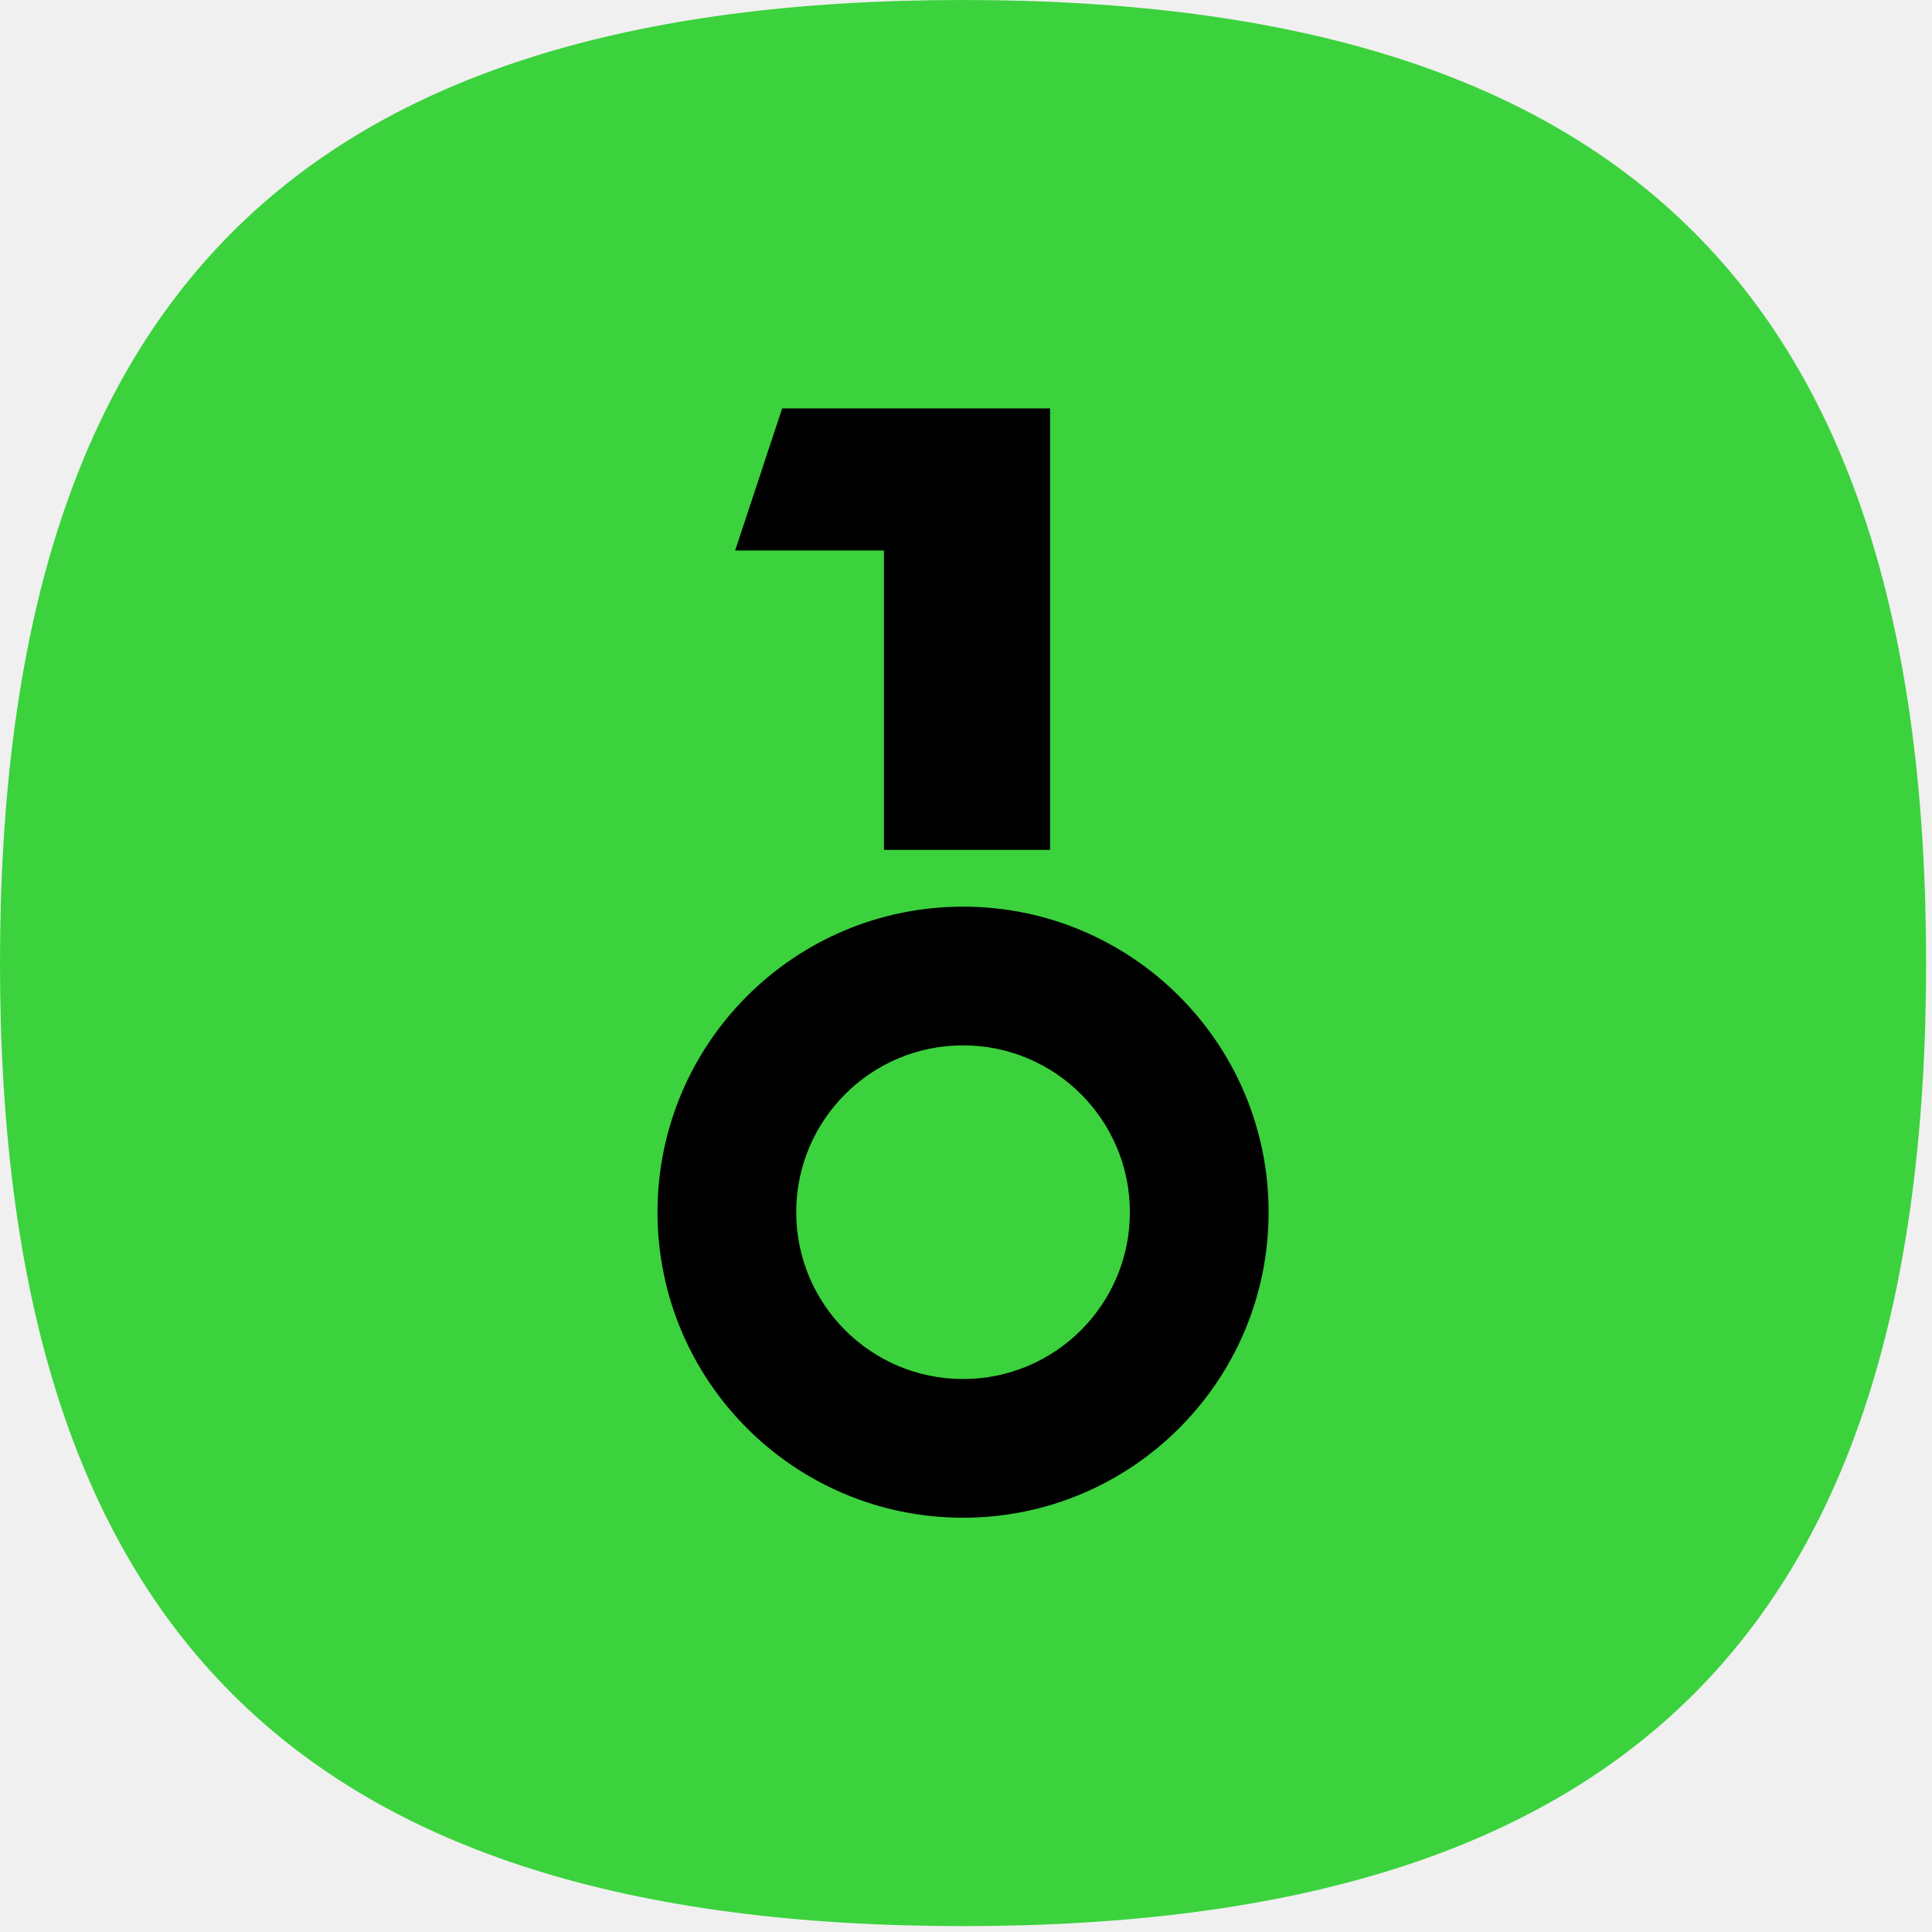
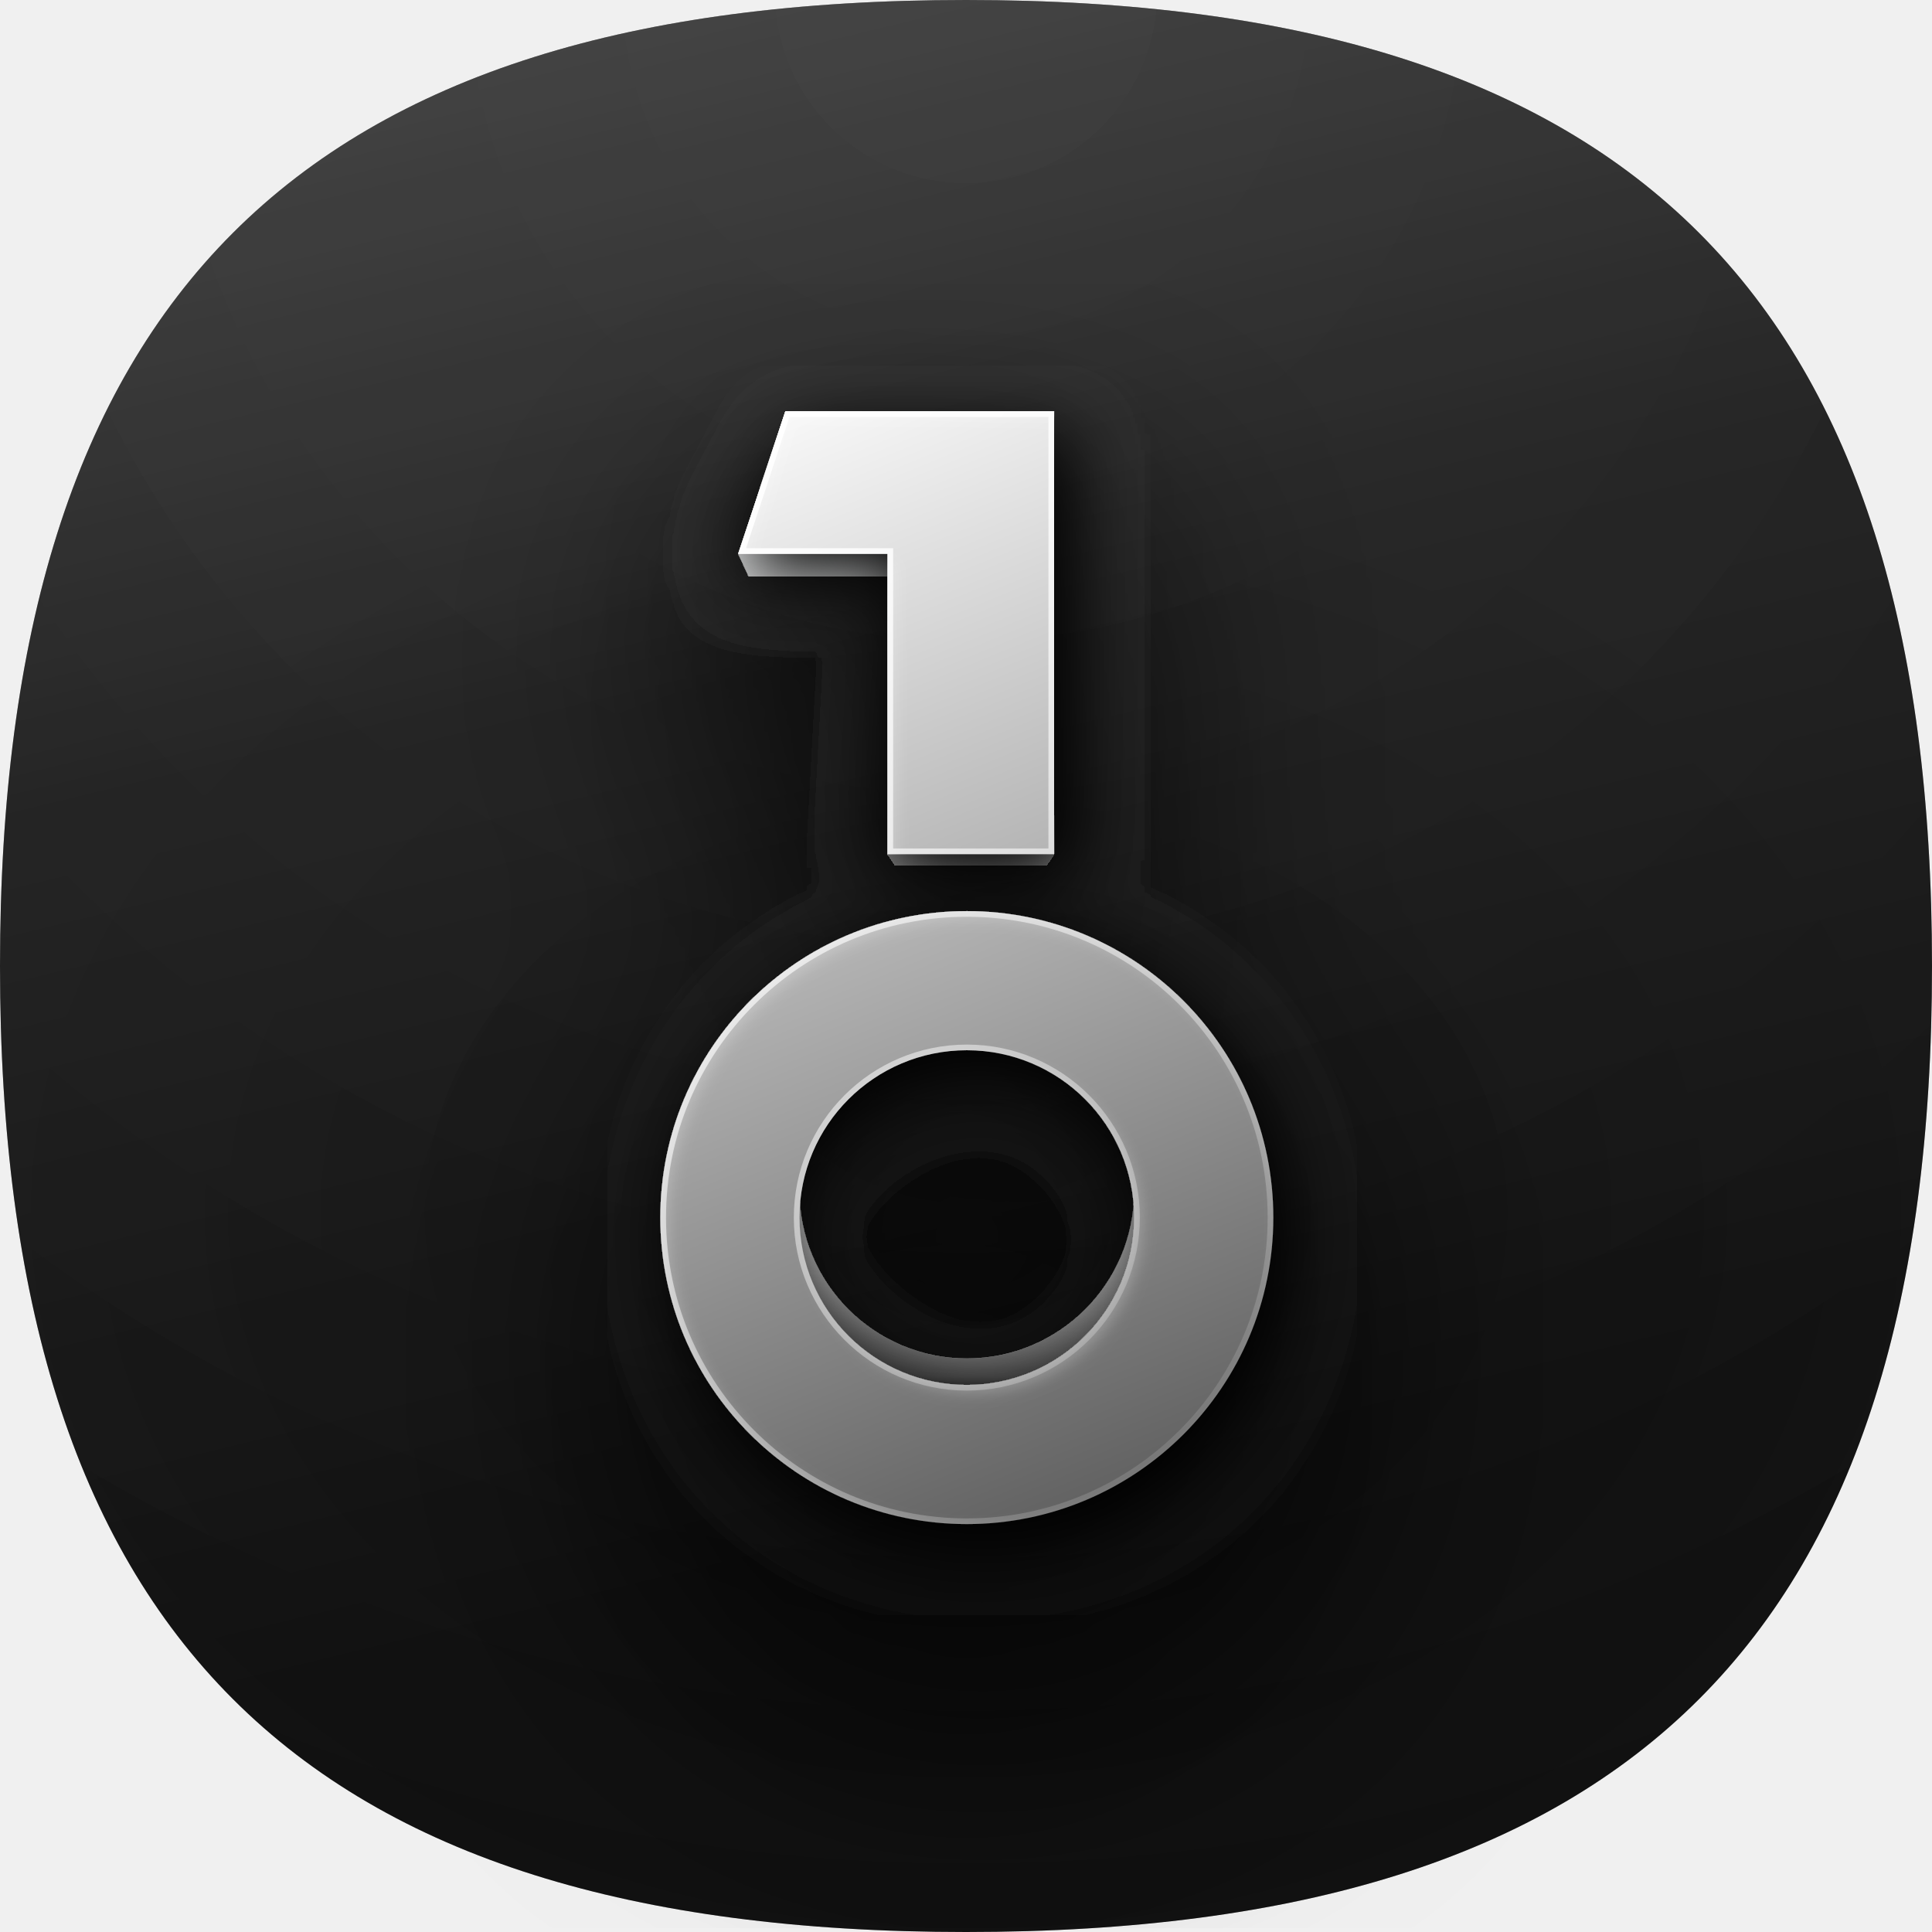
<svg xmlns="http://www.w3.org/2000/svg" width="128" height="128" viewBox="0 0 128 128" fill="none">
-   <g clip-path="url(#clip0_45922_88)">
-     <path d="M127.61 63.805C127.61 107.853 107.853 127.61 63.805 127.61C19.757 127.61 0 107.853 0 63.805C0 19.757 19.757 0 63.805 0C107.853 0 127.61 19.757 127.61 63.805Z" fill="#3BD23D" />
-     <path d="M69.57 27.056L51.82 27.056L48.706 36.472H58.565L58.565 56.306H69.57V27.056Z" fill="black" />
-     <path fill-rule="evenodd" clip-rule="evenodd" d="M84.049 80.311C84.049 91.491 74.985 100.554 63.805 100.554C52.625 100.554 43.562 91.491 43.562 80.311C43.562 69.131 52.625 60.068 63.805 60.068C74.985 60.068 84.049 69.131 84.049 80.311ZM74.858 80.311C74.858 86.415 69.91 91.364 63.805 91.364C57.701 91.364 52.752 86.415 52.752 80.311C52.752 74.207 57.701 69.258 63.805 69.258C69.91 69.258 74.858 74.207 74.858 80.311Z" fill="black" />
+   <g clip-path="url(#clip0_3471_1969)">
+     <path d="M128 64C128 108.183 108.183 128 64 128C19.817 128 0 108.183 0 64C0 19.817 19.817 0 64 0C108.183 0 128 19.817 128 64Z" fill="#0F0F0F" />
+     <path d="M128 64C128 108.183 108.183 128 64 128C19.817 128 0 108.183 0 64C0 19.817 19.817 0 64 0C108.183 0 128 19.817 128 64Z" fill="url(#paint0_radial_3471_1969)" />
+     <path d="M128 64C128 108.183 108.183 128 64 128C19.817 128 0 108.183 0 64C0 19.817 19.817 0 64 0C108.183 0 128 19.817 128 64Z" fill="url(#paint1_radial_3471_1969)" />
+     <path d="M128 64C128 108.183 108.183 128 64 128C19.817 128 0 108.183 0 64C0 19.817 19.817 0 64 0C108.183 0 128 19.817 128 64Z" fill="url(#paint2_linear_3471_1969)" />
+     <g style="mix-blend-mode:screen">
+       <path d="M128 64C128 108.183 108.183 128 64 128C19.817 128 0 108.183 0 64C0 19.817 19.817 0 64 0C108.183 0 128 19.817 128 64Z" fill="black" />
+     </g>
+     <g opacity="0.2">
+       <path d="M128 64C128 108.183 108.183 128 64 128C19.817 128 0 108.183 0 64C0 19.817 19.817 0 64 0C108.183 0 128 19.817 128 64Z" fill="#1B1B1B" />
+       <path d="M128 64C128 108.183 108.183 128 64 128C19.817 128 0 108.183 0 64C0 19.817 19.817 0 64 0C108.183 0 128 19.817 128 64Z" fill="url(#paint3_radial_3471_1969)" />
+       <path d="M128 64C128 108.183 108.183 128 64 128C19.817 128 0 108.183 0 64C0 19.817 19.817 0 64 0C108.183 0 128 19.817 128 64Z" fill="url(#paint4_radial_3471_1969)" />
+     </g>
+     <g clip-path="url(#clip1_3471_1969)">
+       <g filter="url(#filter0_dddi_3471_1969)">
+         <path d="M69.837 27.25H52.033L48.909 36.695L49.604 38.195H58.798V56.59L59.318 57.34H69.328L69.837 56.59V27.25Z" fill="url(#paint5_linear_3471_1969)" />
+         <path d="M69.837 27.25H52.033L48.909 36.695L49.604 38.195H58.798V56.59L59.318 57.34H69.328L69.837 56.59V27.25Z" fill="url(#paint6_linear_3471_1969)" fill-opacity="0.6" />
+         <path d="M69.837 27.25H52.033L48.909 36.695L49.604 38.195H58.798V56.59L59.318 57.34H69.328L69.837 56.59V27.25Z" fill="url(#paint7_linear_3471_1969)" fill-opacity="0.4" />
+       </g>
+       <g filter="url(#filter1_dddi_3471_1969)">
+         <path fill-rule="evenodd" clip-rule="evenodd" d="M81.86 78.918C81.86 90.132 75.269 99.223 64.055 99.223C52.841 99.223 46.25 90.132 46.25 78.918C46.25 67.704 52.841 63.613 64.055 63.613C75.269 63.613 81.86 67.704 81.86 78.918ZM75.142 78.918C75.142 85.041 70.178 90.005 64.055 90.005C57.932 90.005 52.968 85.041 52.968 78.918C52.968 72.795 57.932 67.831 64.055 67.831C70.178 67.831 75.142 72.795 75.142 78.918Z" fill="url(#paint8_linear_3471_1969)" />
+         <path fill-rule="evenodd" clip-rule="evenodd" d="M81.86 78.918C81.86 90.132 75.269 99.223 64.055 99.223C52.841 99.223 46.25 90.132 46.25 78.918C46.25 67.704 52.841 63.613 64.055 63.613C75.269 63.613 81.86 67.704 81.86 78.918ZM75.142 78.918C75.142 85.041 70.178 90.005 64.055 90.005C57.932 90.005 52.968 85.041 52.968 78.918C52.968 72.795 57.932 67.831 64.055 67.831C70.178 67.831 75.142 72.795 75.142 78.918Z" fill="url(#paint9_linear_3471_1969)" />
+         <path fill-rule="evenodd" clip-rule="evenodd" d="M81.86 78.918C81.86 90.132 75.269 99.223 64.055 99.223C52.841 99.223 46.25 90.132 46.25 78.918C46.25 67.704 52.841 63.613 64.055 63.613C75.269 63.613 81.86 67.704 81.86 78.918ZM75.142 78.918C75.142 85.041 70.178 90.005 64.055 90.005C57.932 90.005 52.968 85.041 52.968 78.918C52.968 72.795 57.932 67.831 64.055 67.831C70.178 67.831 75.142 72.795 75.142 78.918Z" fill="url(#paint10_linear_3471_1969)" />
+       </g>
+       <g filter="url(#filter2_d_3471_1969)">
+         <g filter="url(#filter3_f_3471_1969)">
+           <path fill-rule="evenodd" clip-rule="evenodd" d="M53.033 28.75H70.837V58.09L58.75 57.5L59.798 38.195H49.601L48.875 36.625L53.033 28.75ZM65.055 102.473C76.269 102.473 85.36 93.382 85.36 82.168C85.36 70.954 76.269 61.863 65.055 61.863C53.841 61.863 44.75 70.954 44.75 82.168C44.75 93.382 53.841 102.473 65.055 102.473ZM65.055 93.255C71.178 93.255 76.142 88.291 76.142 82.168C76.142 76.045 71.178 71.081 65.055 71.081C58.932 71.081 51.75 75.752 51.75 81.875C51.75 87.998 58.932 93.255 65.055 93.255Z" fill="black" />
+         </g>
+         <g filter="url(#filter4_i_3471_1969)">
+           <path fill-rule="evenodd" clip-rule="evenodd" d="M52.033 27.25H69.837V56.59H58.798V36.695H48.909L52.033 27.25ZM64.055 100.973C75.269 100.973 84.36 91.882 84.36 80.668C84.36 69.454 75.269 60.363 64.055 60.363C52.841 60.363 43.75 69.454 43.75 80.668C43.75 91.882 52.841 100.973 64.055 100.973ZM64.055 91.755C70.178 91.755 75.142 86.791 75.142 80.668C75.142 74.545 70.178 69.581 64.055 69.581C57.932 69.581 52.968 74.545 52.968 80.668C52.968 86.791 57.932 91.755 64.055 91.755Z" fill="url(#paint11_linear_3471_1969)" />
+         </g>
+         <mask id="path-9-inside-1_3471_1969" fill="white">
+           <path fill-rule="evenodd" clip-rule="evenodd" d="M52.033 27.25H69.837V56.59H58.798V36.695H48.909L52.033 27.25ZM64.055 100.973C75.269 100.973 84.36 91.882 84.36 80.668C84.36 69.454 75.269 60.363 64.055 60.363C52.841 60.363 43.75 69.454 43.75 80.668C43.75 91.882 52.841 100.973 64.055 100.973ZM64.055 91.755C70.178 91.755 75.142 86.791 75.142 80.668C75.142 74.545 70.178 69.581 64.055 69.581C57.932 69.581 52.968 74.545 52.968 80.668C52.968 86.791 57.932 91.755 64.055 91.755Z" />
+         </mask>
+         <path d="M69.837 27.25H70.212V26.875H69.837V27.25ZM52.033 27.25V26.875H51.762L51.677 27.132L52.033 27.25ZM69.837 56.59V56.965H70.212V56.59H69.837ZM58.798 56.59H58.423V56.965H58.798V56.59ZM58.798 36.695H59.173V36.32H58.798V36.695ZM48.909 36.695L48.553 36.577L48.39 37.07H48.909V36.695ZM69.837 26.875H52.033V27.625H69.837V26.875ZM70.212 56.59V27.25H69.462V56.59H70.212ZM58.798 56.965H69.837V56.215H58.798V56.965ZM58.423 36.695V56.59H59.173V36.695H58.423ZM48.909 37.07H58.798V36.32H48.909V37.07ZM51.677 27.132L48.553 36.577L49.265 36.813L52.389 27.368L51.677 27.132ZM83.985 80.668C83.985 91.675 75.062 100.598 64.055 100.598V101.348C75.476 101.348 84.735 92.09 84.735 80.668H83.985ZM64.055 60.738C75.062 60.738 83.985 69.661 83.985 80.668H84.735C84.735 69.247 75.476 59.988 64.055 59.988V60.738ZM44.125 80.668C44.125 69.661 53.048 60.738 64.055 60.738V59.988C52.634 59.988 43.375 69.247 43.375 80.668H44.125ZM64.055 100.598C53.048 100.598 44.125 91.675 44.125 80.668H43.375C43.375 92.09 52.634 101.348 64.055 101.348V100.598ZM74.767 80.668C74.767 86.584 69.971 91.38 64.055 91.38V92.13C70.385 92.13 75.517 86.998 75.517 80.668H74.767ZM64.055 69.956C69.971 69.956 74.767 74.752 74.767 80.668H75.517C75.517 74.338 70.385 69.206 64.055 69.206V69.956ZM53.343 80.668C53.343 74.752 58.139 69.956 64.055 69.956V69.206C57.725 69.206 52.593 74.338 52.593 80.668H53.343ZM64.055 91.38C58.139 91.38 53.343 86.584 53.343 80.668H52.593C52.593 86.998 57.725 92.13 64.055 92.13V91.38Z" fill="url(#paint12_linear_3471_1969)" mask="url(#path-9-inside-1_3471_1969)" />
+       </g>
+     </g>
  </g>
  <defs>
-     <clipPath id="clip0_45922_88">
+     <filter id="filter0_dddi_3471_1969" x="32.537" y="21.297" width="53.672" height="65.811" filterUnits="userSpaceOnUse" color-interpolation-filters="sRGB">
+       <feFlood flood-opacity="0" result="BackgroundImageFix" />
+       <feColorMatrix in="SourceAlpha" type="matrix" values="0 0 0 0 0 0 0 0 0 0 0 0 0 0 0 0 0 0 127 0" result="hardAlpha" />
+       <feOffset dy="2.977" />
+       <feGaussianBlur stdDeviation="3.721" />
+       <feColorMatrix type="matrix" values="0 0 0 0 0 0 0 0 0 0 0 0 0 0 0 0 0 0 0.14 0" />
+       <feBlend mode="normal" in2="BackgroundImageFix" result="effect1_dropShadow_3471_1969" />
+       <feColorMatrix in="SourceAlpha" type="matrix" values="0 0 0 0 0 0 0 0 0 0 0 0 0 0 0 0 0 0 127 0" result="hardAlpha" />
+       <feOffset dy="13.395" />
+       <feGaussianBlur stdDeviation="8.186" />
+       <feColorMatrix type="matrix" values="0 0 0 0 0 0 0 0 0 0 0 0 0 0 0 0 0 0 0.34 0" />
+       <feBlend mode="normal" in2="effect1_dropShadow_3471_1969" result="effect2_dropShadow_3471_1969" />
+       <feColorMatrix in="SourceAlpha" type="matrix" values="0 0 0 0 0 0 0 0 0 0 0 0 0 0 0 0 0 0 127 0" result="hardAlpha" />
+       <feOffset dy="2.977" />
+       <feGaussianBlur stdDeviation="4.465" />
+       <feColorMatrix type="matrix" values="0 0 0 0 0 0 0 0 0 0 0 0 0 0 0 0 0 0 0.25 0" />
+       <feBlend mode="normal" in2="effect2_dropShadow_3471_1969" result="effect3_dropShadow_3471_1969" />
+       <feBlend mode="normal" in="SourceGraphic" in2="effect3_dropShadow_3471_1969" result="shape" />
+       <feColorMatrix in="SourceAlpha" type="matrix" values="0 0 0 0 0 0 0 0 0 0 0 0 0 0 0 0 0 0 127 0" result="hardAlpha" />
+       <feOffset dy="-1.488" />
+       <feGaussianBlur stdDeviation="2.977" />
+       <feComposite in2="hardAlpha" operator="arithmetic" k2="-1" k3="1" />
+       <feColorMatrix type="matrix" values="0 0 0 0 1 0 0 0 0 1 0 0 0 0 1 0 0 0 0.55 0" />
+       <feBlend mode="normal" in2="shape" result="effect4_innerShadow_3471_1969" />
+     </filter>
+     <filter id="filter1_dddi_3471_1969" x="29.878" y="57.659" width="68.354" height="71.331" filterUnits="userSpaceOnUse" color-interpolation-filters="sRGB">
+       <feFlood flood-opacity="0" result="BackgroundImageFix" />
+       <feColorMatrix in="SourceAlpha" type="matrix" values="0 0 0 0 0 0 0 0 0 0 0 0 0 0 0 0 0 0 127 0" result="hardAlpha" />
+       <feOffset dy="2.977" />
+       <feGaussianBlur stdDeviation="3.721" />
+       <feColorMatrix type="matrix" values="0 0 0 0 0 0 0 0 0 0 0 0 0 0 0 0 0 0 0.14 0" />
+       <feBlend mode="normal" in2="BackgroundImageFix" result="effect1_dropShadow_3471_1969" />
+       <feColorMatrix in="SourceAlpha" type="matrix" values="0 0 0 0 0 0 0 0 0 0 0 0 0 0 0 0 0 0 127 0" result="hardAlpha" />
+       <feOffset dy="13.395" />
+       <feGaussianBlur stdDeviation="8.186" />
+       <feColorMatrix type="matrix" values="0 0 0 0 0 0 0 0 0 0 0 0 0 0 0 0 0 0 0.34 0" />
+       <feBlend mode="normal" in2="effect1_dropShadow_3471_1969" result="effect2_dropShadow_3471_1969" />
+       <feColorMatrix in="SourceAlpha" type="matrix" values="0 0 0 0 0 0 0 0 0 0 0 0 0 0 0 0 0 0 127 0" result="hardAlpha" />
+       <feOffset dy="2.977" />
+       <feGaussianBlur stdDeviation="4.465" />
+       <feColorMatrix type="matrix" values="0 0 0 0 0 0 0 0 0 0 0 0 0 0 0 0 0 0 0.25 0" />
+       <feBlend mode="normal" in2="effect2_dropShadow_3471_1969" result="effect3_dropShadow_3471_1969" />
+       <feBlend mode="normal" in="SourceGraphic" in2="effect3_dropShadow_3471_1969" result="shape" />
+       <feColorMatrix in="SourceAlpha" type="matrix" values="0 0 0 0 0 0 0 0 0 0 0 0 0 0 0 0 0 0 127 0" result="hardAlpha" />
+       <feOffset dy="-1.488" />
+       <feGaussianBlur stdDeviation="2.977" />
+       <feComposite in2="hardAlpha" operator="arithmetic" k2="-1" k3="1" />
+       <feColorMatrix type="matrix" values="0 0 0 0 1 0 0 0 0 1 0 0 0 0 1 0 0 0 0.55 0" />
+       <feBlend mode="normal" in2="shape" result="effect4_innerShadow_3471_1969" />
+     </filter>
+     <filter id="filter2_d_3471_1969" x="26.908" y="18.829" width="75.294" height="108.907" filterUnits="userSpaceOnUse" color-interpolation-filters="sRGB">
+       <feFlood flood-opacity="0" result="BackgroundImageFix" />
+       <feColorMatrix in="SourceAlpha" type="matrix" values="0 0 0 0 0 0 0 0 0 0 0 0 0 0 0 0 0 0 127 0" result="hardAlpha" />
+       <feOffset dy="8.421" />
+       <feGaussianBlur stdDeviation="8.421" />
+       <feComposite in2="hardAlpha" operator="out" />
+       <feColorMatrix type="matrix" values="0 0 0 0 0 0 0 0 0 0 0 0 0 0 0 0 0 0 0.6 0" />
+       <feBlend mode="normal" in2="BackgroundImageFix" result="effect1_dropShadow_3471_1969" />
+       <feBlend mode="normal" in="SourceGraphic" in2="effect1_dropShadow_3471_1969" result="shape" />
+     </filter>
+     <filter id="filter3_f_3471_1969" x="40.25" y="24.25" width="49.61" height="82.723" filterUnits="userSpaceOnUse" color-interpolation-filters="sRGB">
+       <feFlood flood-opacity="0" result="BackgroundImageFix" />
+       <feBlend mode="normal" in="SourceGraphic" in2="BackgroundImageFix" result="shape" />
+       <feGaussianBlur stdDeviation="2.25" result="effect1_foregroundBlur_3471_1969" />
+     </filter>
+     <filter id="filter4_i_3471_1969" x="43.75" y="27.25" width="41.11" height="74.223" filterUnits="userSpaceOnUse" color-interpolation-filters="sRGB">
+       <feFlood flood-opacity="0" result="BackgroundImageFix" />
+       <feBlend mode="normal" in="SourceGraphic" in2="BackgroundImageFix" result="shape" />
+       <feColorMatrix in="SourceAlpha" type="matrix" values="0 0 0 0 0 0 0 0 0 0 0 0 0 0 0 0 0 0 127 0" result="hardAlpha" />
+       <feOffset dx="0.5" dy="0.5" />
+       <feGaussianBlur stdDeviation="0.5" />
+       <feComposite in2="hardAlpha" operator="arithmetic" k2="-1" k3="1" />
+       <feColorMatrix type="matrix" values="0 0 0 0 1 0 0 0 0 1 0 0 0 0 1 0 0 0 0.25 0" />
+       <feBlend mode="normal" in2="shape" result="effect1_innerShadow_3471_1969" />
+     </filter>
+     <radialGradient id="paint0_radial_3471_1969" cx="0" cy="0" r="1" gradientUnits="userSpaceOnUse" gradientTransform="translate(64 80.2759) rotate(90) scale(52.2608 67.9576)">
+       <stop stop-opacity="0.35" />
+       <stop offset="1" stop-opacity="0" />
+     </radialGradient>
+     <radialGradient id="paint1_radial_3471_1969" cx="0" cy="0" r="1" gradientUnits="userSpaceOnUse" gradientTransform="translate(64) rotate(90) scale(128)">
+       <stop stop-color="white" stop-opacity="0.05" />
+       <stop offset="1" stop-color="white" stop-opacity="0" />
+     </radialGradient>
+     <linearGradient id="paint2_linear_3471_1969" x1="-1.501" y1="2.18309e-07" x2="25.313" y2="110.505" gradientUnits="userSpaceOnUse">
+       <stop stop-color="white" stop-opacity="0.26" />
+       <stop offset="0.471" stop-color="white" stop-opacity="0.078" />
+       <stop offset="1" stop-color="white" stop-opacity="0" />
+     </linearGradient>
+     <radialGradient id="paint3_radial_3471_1969" cx="0" cy="0" r="1" gradientUnits="userSpaceOnUse" gradientTransform="translate(64 80.2759) rotate(90) scale(52.2608 67.9576)">
+       <stop stop-opacity="0.35" />
+       <stop offset="1" stop-opacity="0" />
+     </radialGradient>
+     <radialGradient id="paint4_radial_3471_1969" cx="0" cy="0" r="1" gradientUnits="userSpaceOnUse" gradientTransform="translate(64) rotate(90) scale(128)">
+       <stop stop-color="white" stop-opacity="0.05" />
+       <stop offset="1" stop-color="white" stop-opacity="0" />
+     </radialGradient>
+     <linearGradient id="paint5_linear_3471_1969" x1="59.617" y1="33.585" x2="58.973" y2="57.329" gradientUnits="userSpaceOnUse">
+       <stop stop-color="#F2F6F7" />
+       <stop offset="0.473" stop-color="#DADADA" />
+       <stop offset="1" stop-color="#BCBCBC" />
+     </linearGradient>
+     <linearGradient id="paint6_linear_3471_1969" x1="59.345" y1="35.923" x2="58.862" y2="57.328" gradientUnits="userSpaceOnUse">
+       <stop stop-opacity="0" />
+       <stop offset="1" />
+     </linearGradient>
+     <linearGradient id="paint7_linear_3471_1969" x1="59.617" y1="46.65" x2="58.974" y2="57.316" gradientUnits="userSpaceOnUse">
+       <stop offset="0.33" stop-opacity="0" />
+       <stop offset="1" />
+     </linearGradient>
+     <linearGradient id="paint8_linear_3471_1969" x1="64.469" y1="71.11" x2="63.939" y2="99.221" gradientUnits="userSpaceOnUse">
+       <stop stop-color="#F2F6F7" />
+       <stop offset="0.473" stop-color="#DADADA" />
+       <stop offset="1" stop-color="#BCBCBC" />
+     </linearGradient>
+     <linearGradient id="paint9_linear_3471_1969" x1="64.007" y1="73.877" x2="63.609" y2="99.216" gradientUnits="userSpaceOnUse">
+       <stop stop-opacity="0" />
+       <stop offset="1" />
+     </linearGradient>
+     <linearGradient id="paint10_linear_3471_1969" x1="64" y1="89.875" x2="63.962" y2="93.999" gradientUnits="userSpaceOnUse">
+       <stop offset="0.33" stop-opacity="0" />
+       <stop offset="1" />
+     </linearGradient>
+     <linearGradient id="paint11_linear_3471_1969" x1="49.75" y1="24.5" x2="81.504" y2="102.124" gradientUnits="userSpaceOnUse">
+       <stop stop-color="white" />
+       <stop offset="1" stop-color="#565656" />
+     </linearGradient>
+     <linearGradient id="paint12_linear_3471_1969" x1="54.087" y1="21.419" x2="106.544" y2="73.11" gradientUnits="userSpaceOnUse">
+       <stop stop-color="white" />
+       <stop offset="1" stop-color="white" stop-opacity="0.06" />
+     </linearGradient>
+     <clipPath id="clip0_3471_1969">
+       <rect width="128" height="128" fill="white" />
+     </clipPath>
+     <clipPath id="clip1_3471_1969">
      <rect width="128" height="128" fill="white" />
    </clipPath>
  </defs>
</svg>
